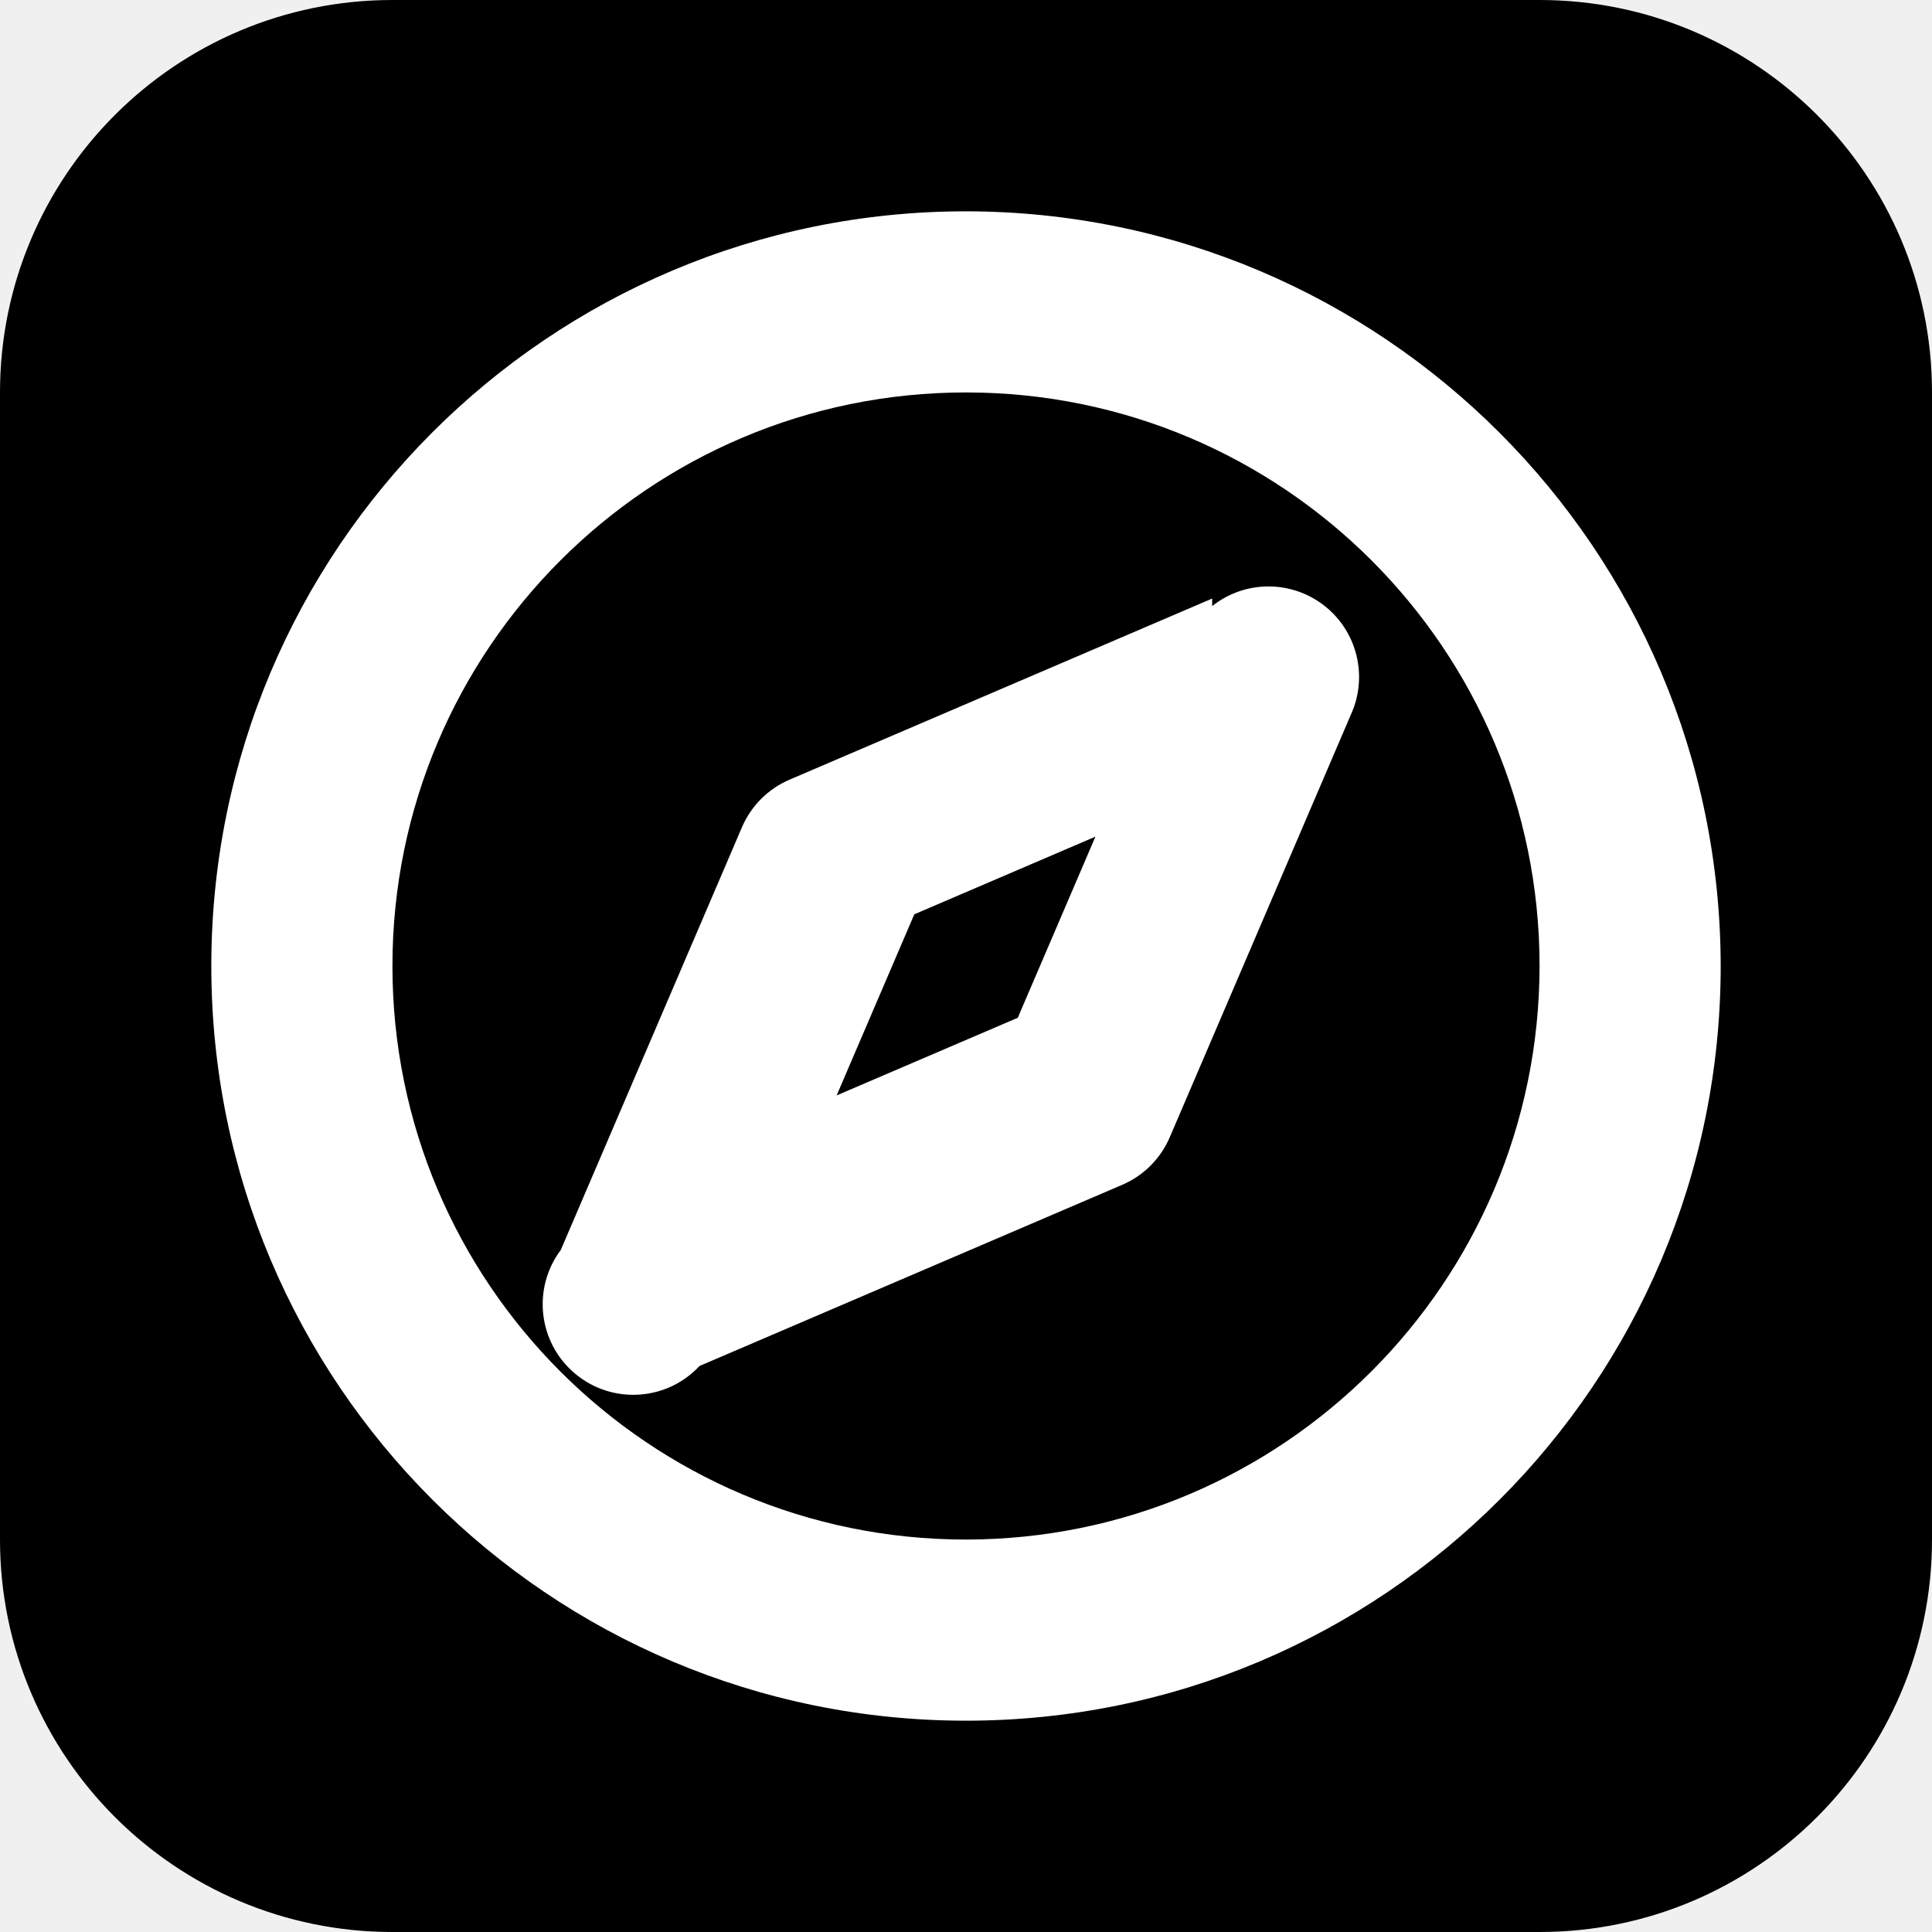
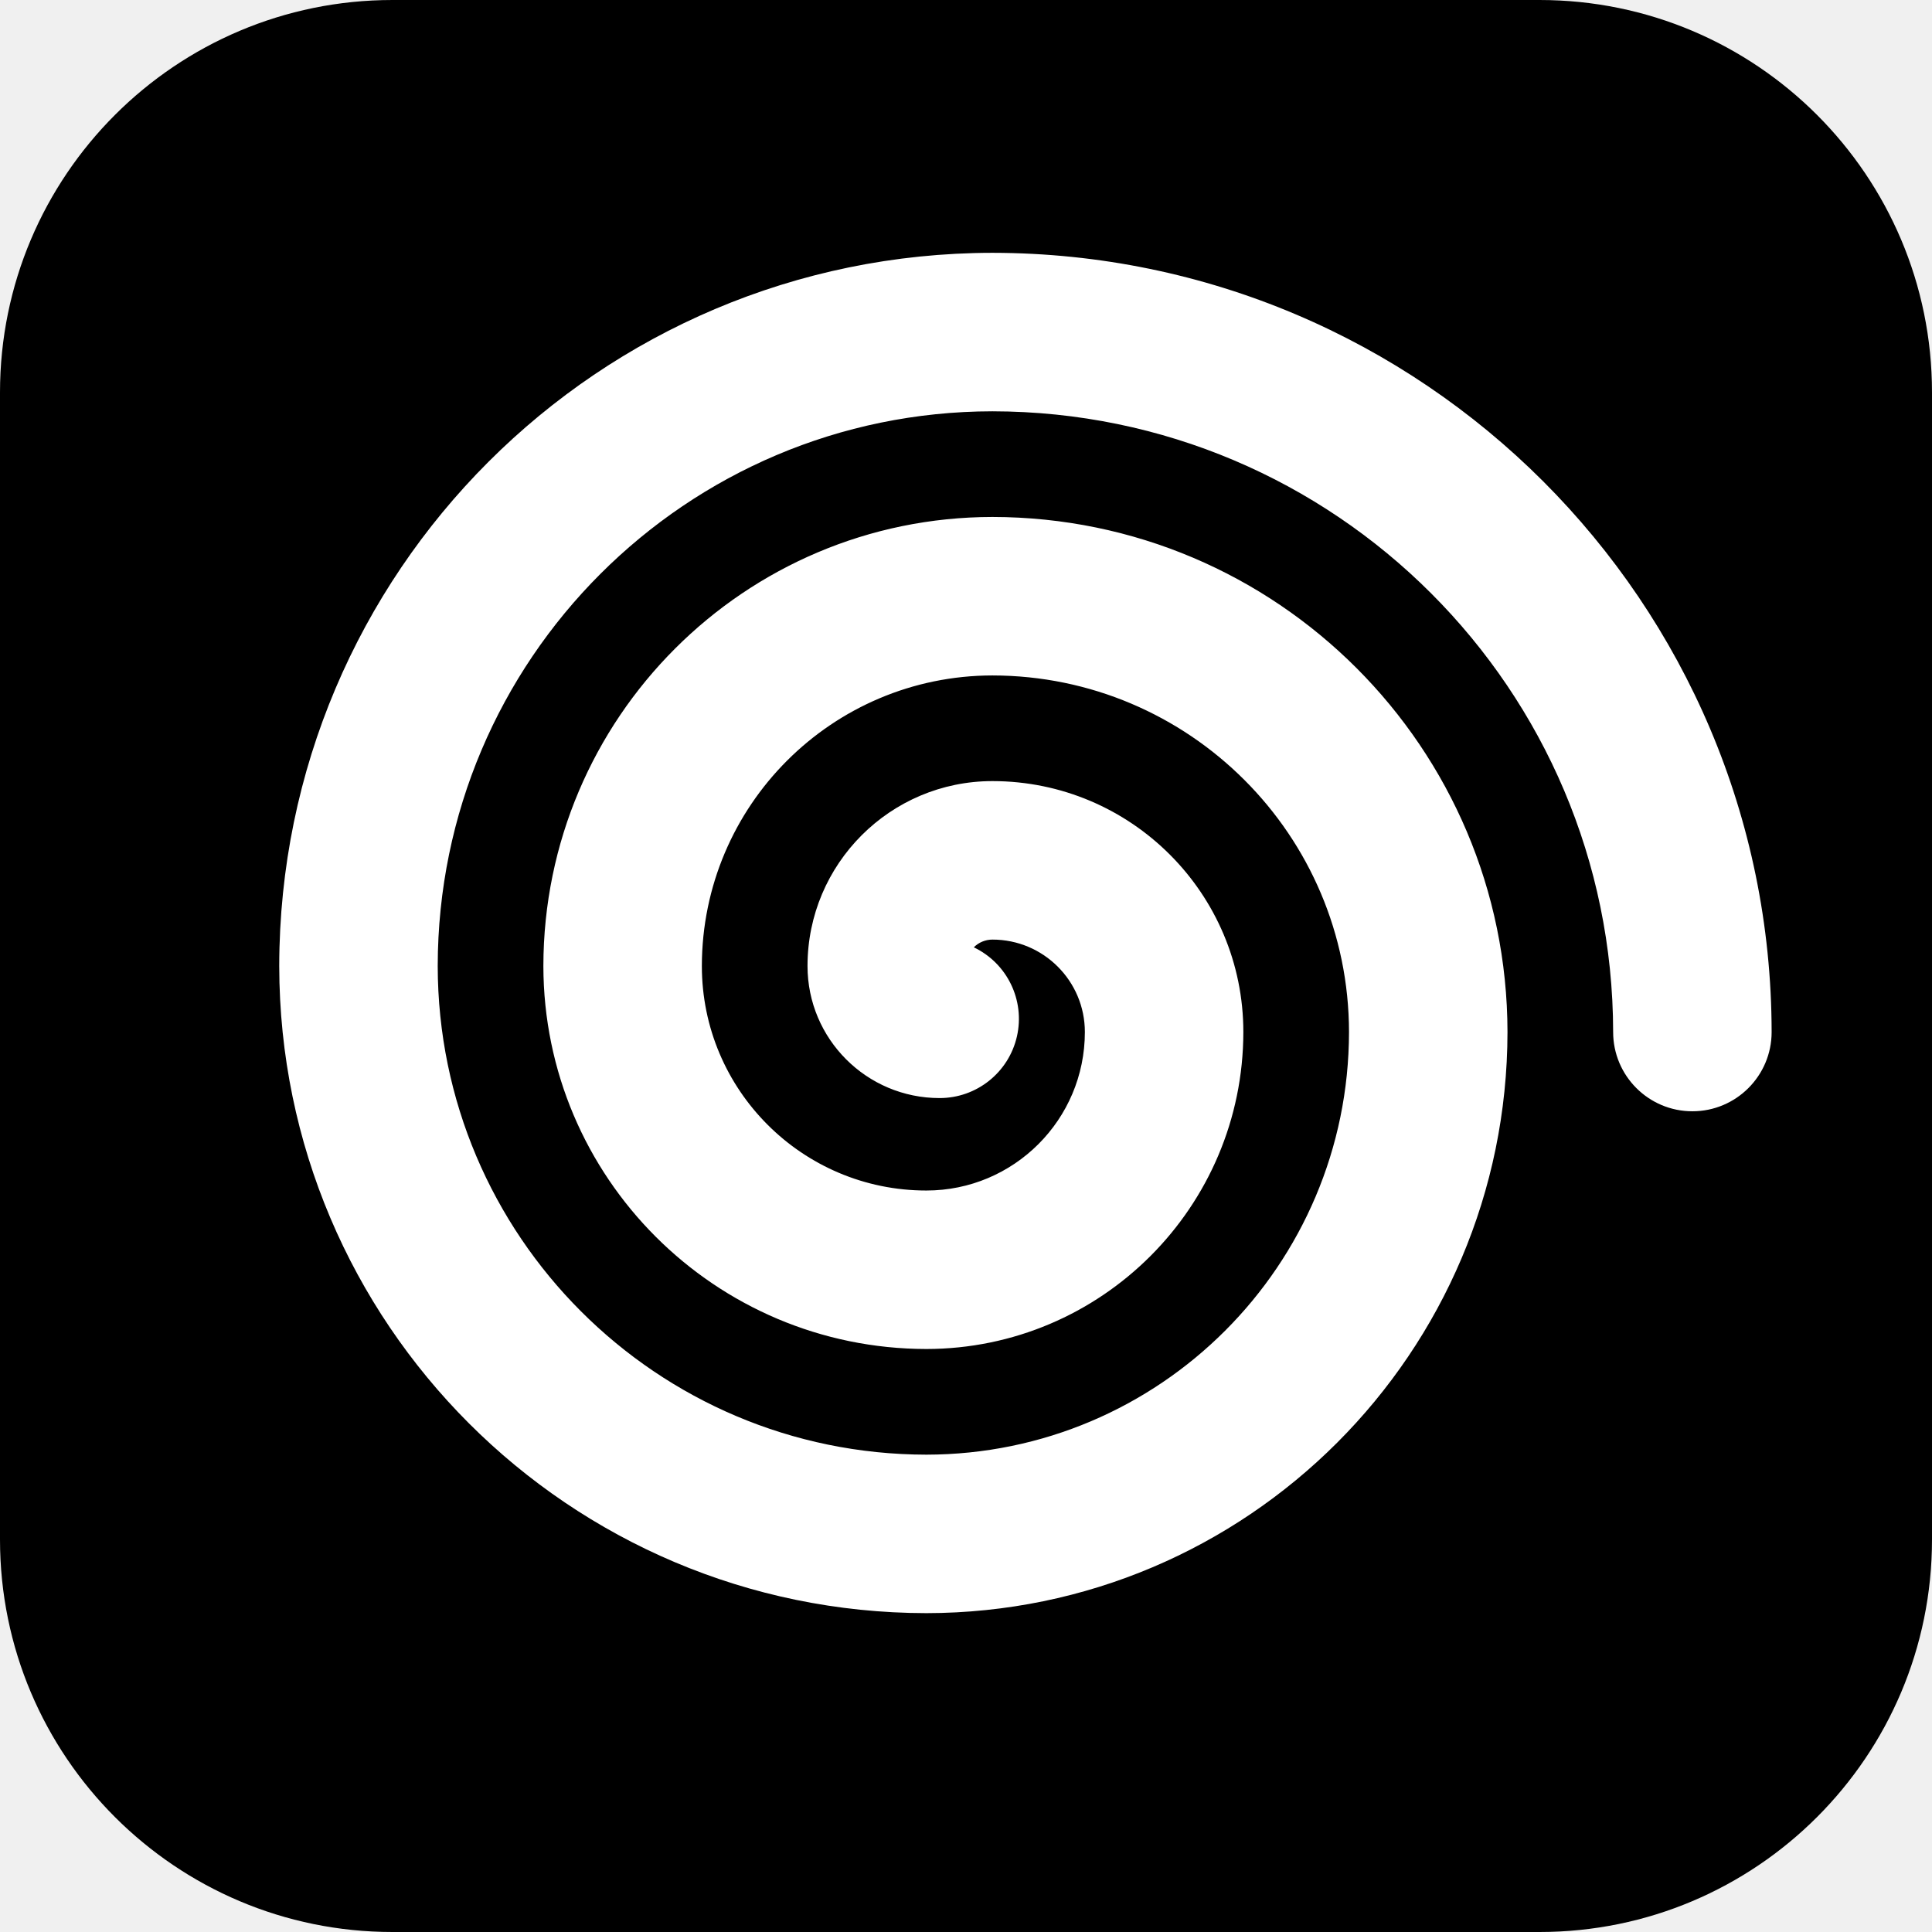
<svg xmlns="http://www.w3.org/2000/svg" viewBox="0 0 256 256">
  <rect width="256" height="256" rx="52" fill="#000000" />
-   <path fill="white" d="M128 28a100 100 0 1 0 100 100A100.11 100.11 0 0 0 128 28m0 176a76 76 0 1 1 76-76a76.08 76.08 0 0 1-76 76m32.62-124.69l-56 24a12 12 0 0 0-6.31 6.31l-24 56A12 12 0 0 0 92.69 181l56-24a12 12 0 0 0 6.31-6.31l24-56a12 12 0 0 0-18.38-14.38ZM134.86 134.86l-24 10.29l10.29-24l24-10.29Z" />
+   <g transform="translate(16,16) scale(0.875)">
+     <path fill="white" d="M250 138a12 12 0 0 1-24 0a94.11 94.11 0 0 0-94-94a84.09 84.09 0 0 0-84 84a74.09 74.09 0 0 0 74 74a64.07 64.07 0 0 0 64-64a54.06 54.06 0 0 0-54-54a44.05 44.05 0 0 0-44 44a34 34 0 0 0 34 34a24 24 0 0 0 24-24a14 14 0 0 0-14-14a4 4 0 0 0-2.82 1.17A12 12 0 0 1 124 148a20 20 0 0 1-20-20a28 28 0 0 1 28-28a38 38 0 0 1 38 38a48.05 48.05 0 0 1-48 48a58.07 58.07 0 0 1-58-58a68.07 68.07 0 0 1 68-68a78.09 78.09 0 0 1 78 78a88.1 88.1 0 0 1-88 88a98.11 98.11 0 0 1-98-98A108.12 108.12 0 0 1 132 20a118.13 118.13 0 0 1 118 118" />
+   </g>
</svg>
